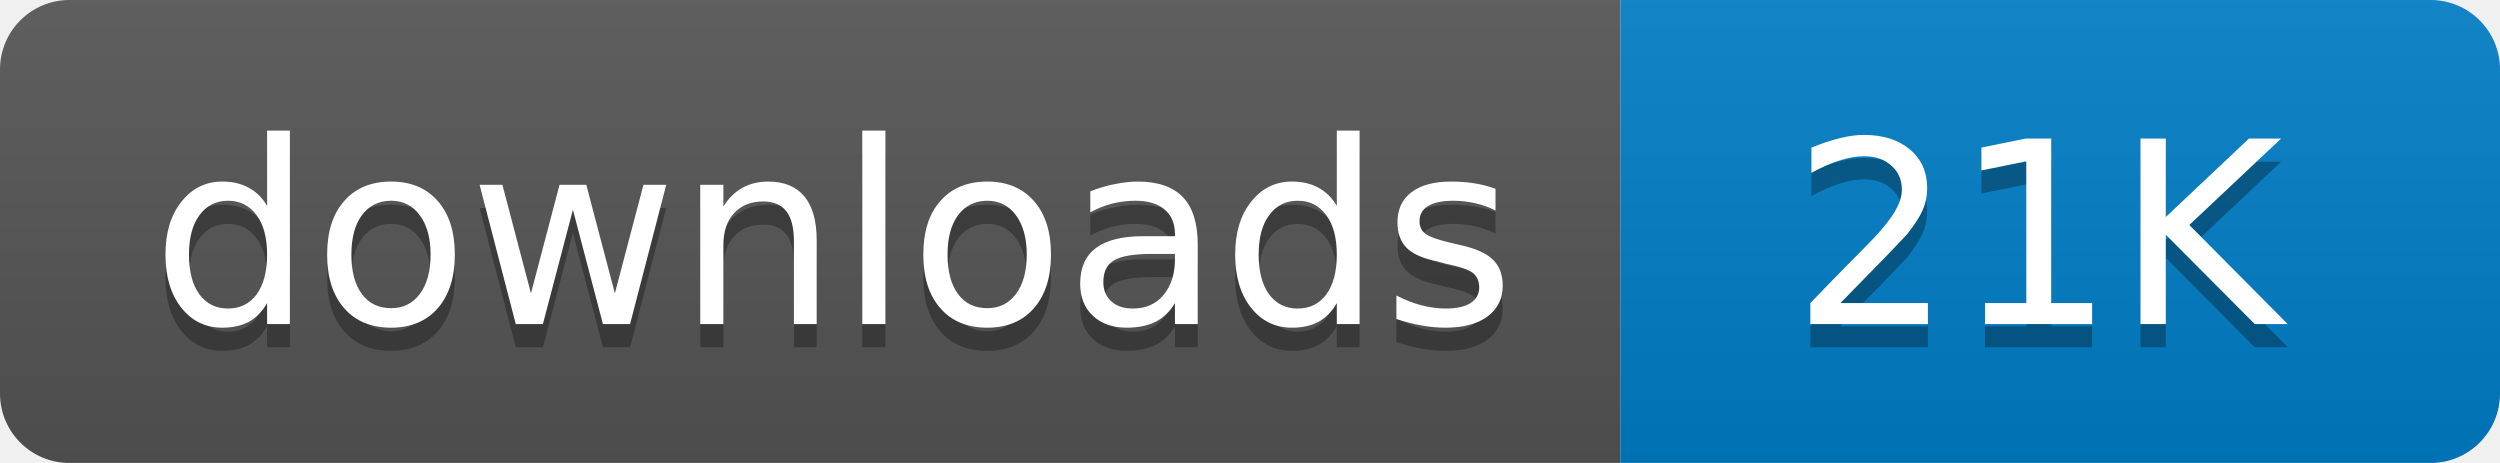
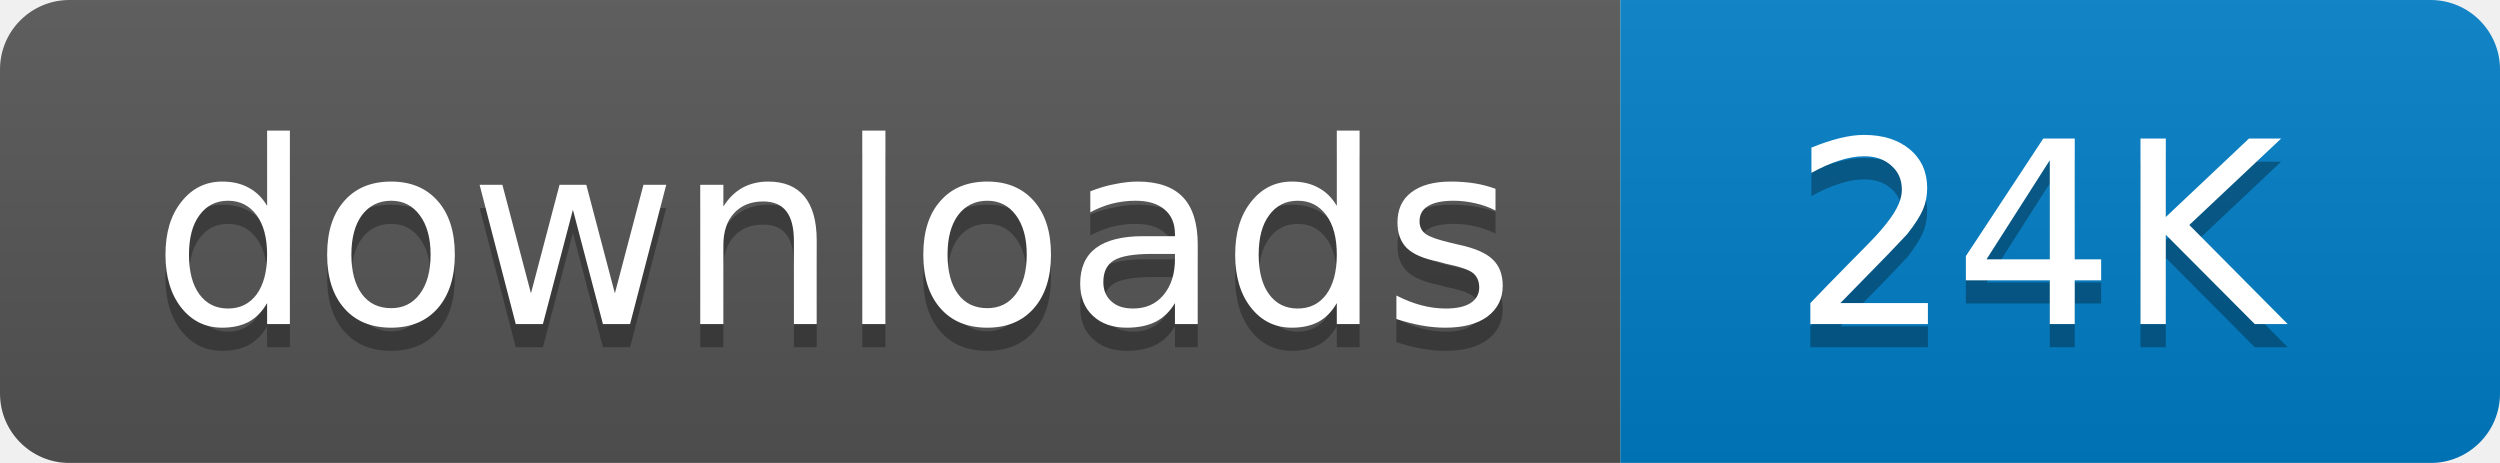
- <svg xmlns="http://www.w3.org/2000/svg" width="108" height="20" aria-label="CRAN downloads 21K">
+ <svg xmlns="http://www.w3.org/2000/svg" width="108" height="20" aria-label="CRAN downloads 24K">
  <linearGradient id="b" x2="0" y2="100%">
    <stop offset="0" stop-color="#bbb" stop-opacity=".1" />
    <stop offset="1" stop-opacity=".1" />
  </linearGradient>
  <mask id="a">
    <rect width="108" height="20" rx="3" fill="#fff" />
  </mask>
  <g mask="url(#a)">
    <path fill="#555" d="M0 0h70v20H0z" />
    <path fill="#007ec6" d="M70 0h38v20H70z" />
    <path fill="url(#b)" d="M0 0h108v20H0z" />
  </g>
  <g fill="#fff" text-anchor="middle" font-family="DejaVu Sans,Verdana,Geneva,sans-serif" font-size="11">
    <text x="36" y="15" fill="#010101" fill-opacity=".3">
      downloads
    </text>
    <text x="36" y="14">
      downloads
    </text>
    <text x="88" y="15" fill="#010101" fill-opacity=".3">
-       21K
+       24K
    </text>
    <text x="88" y="14">
-       21K
+       24K
    </text>
  </g>
</svg>
